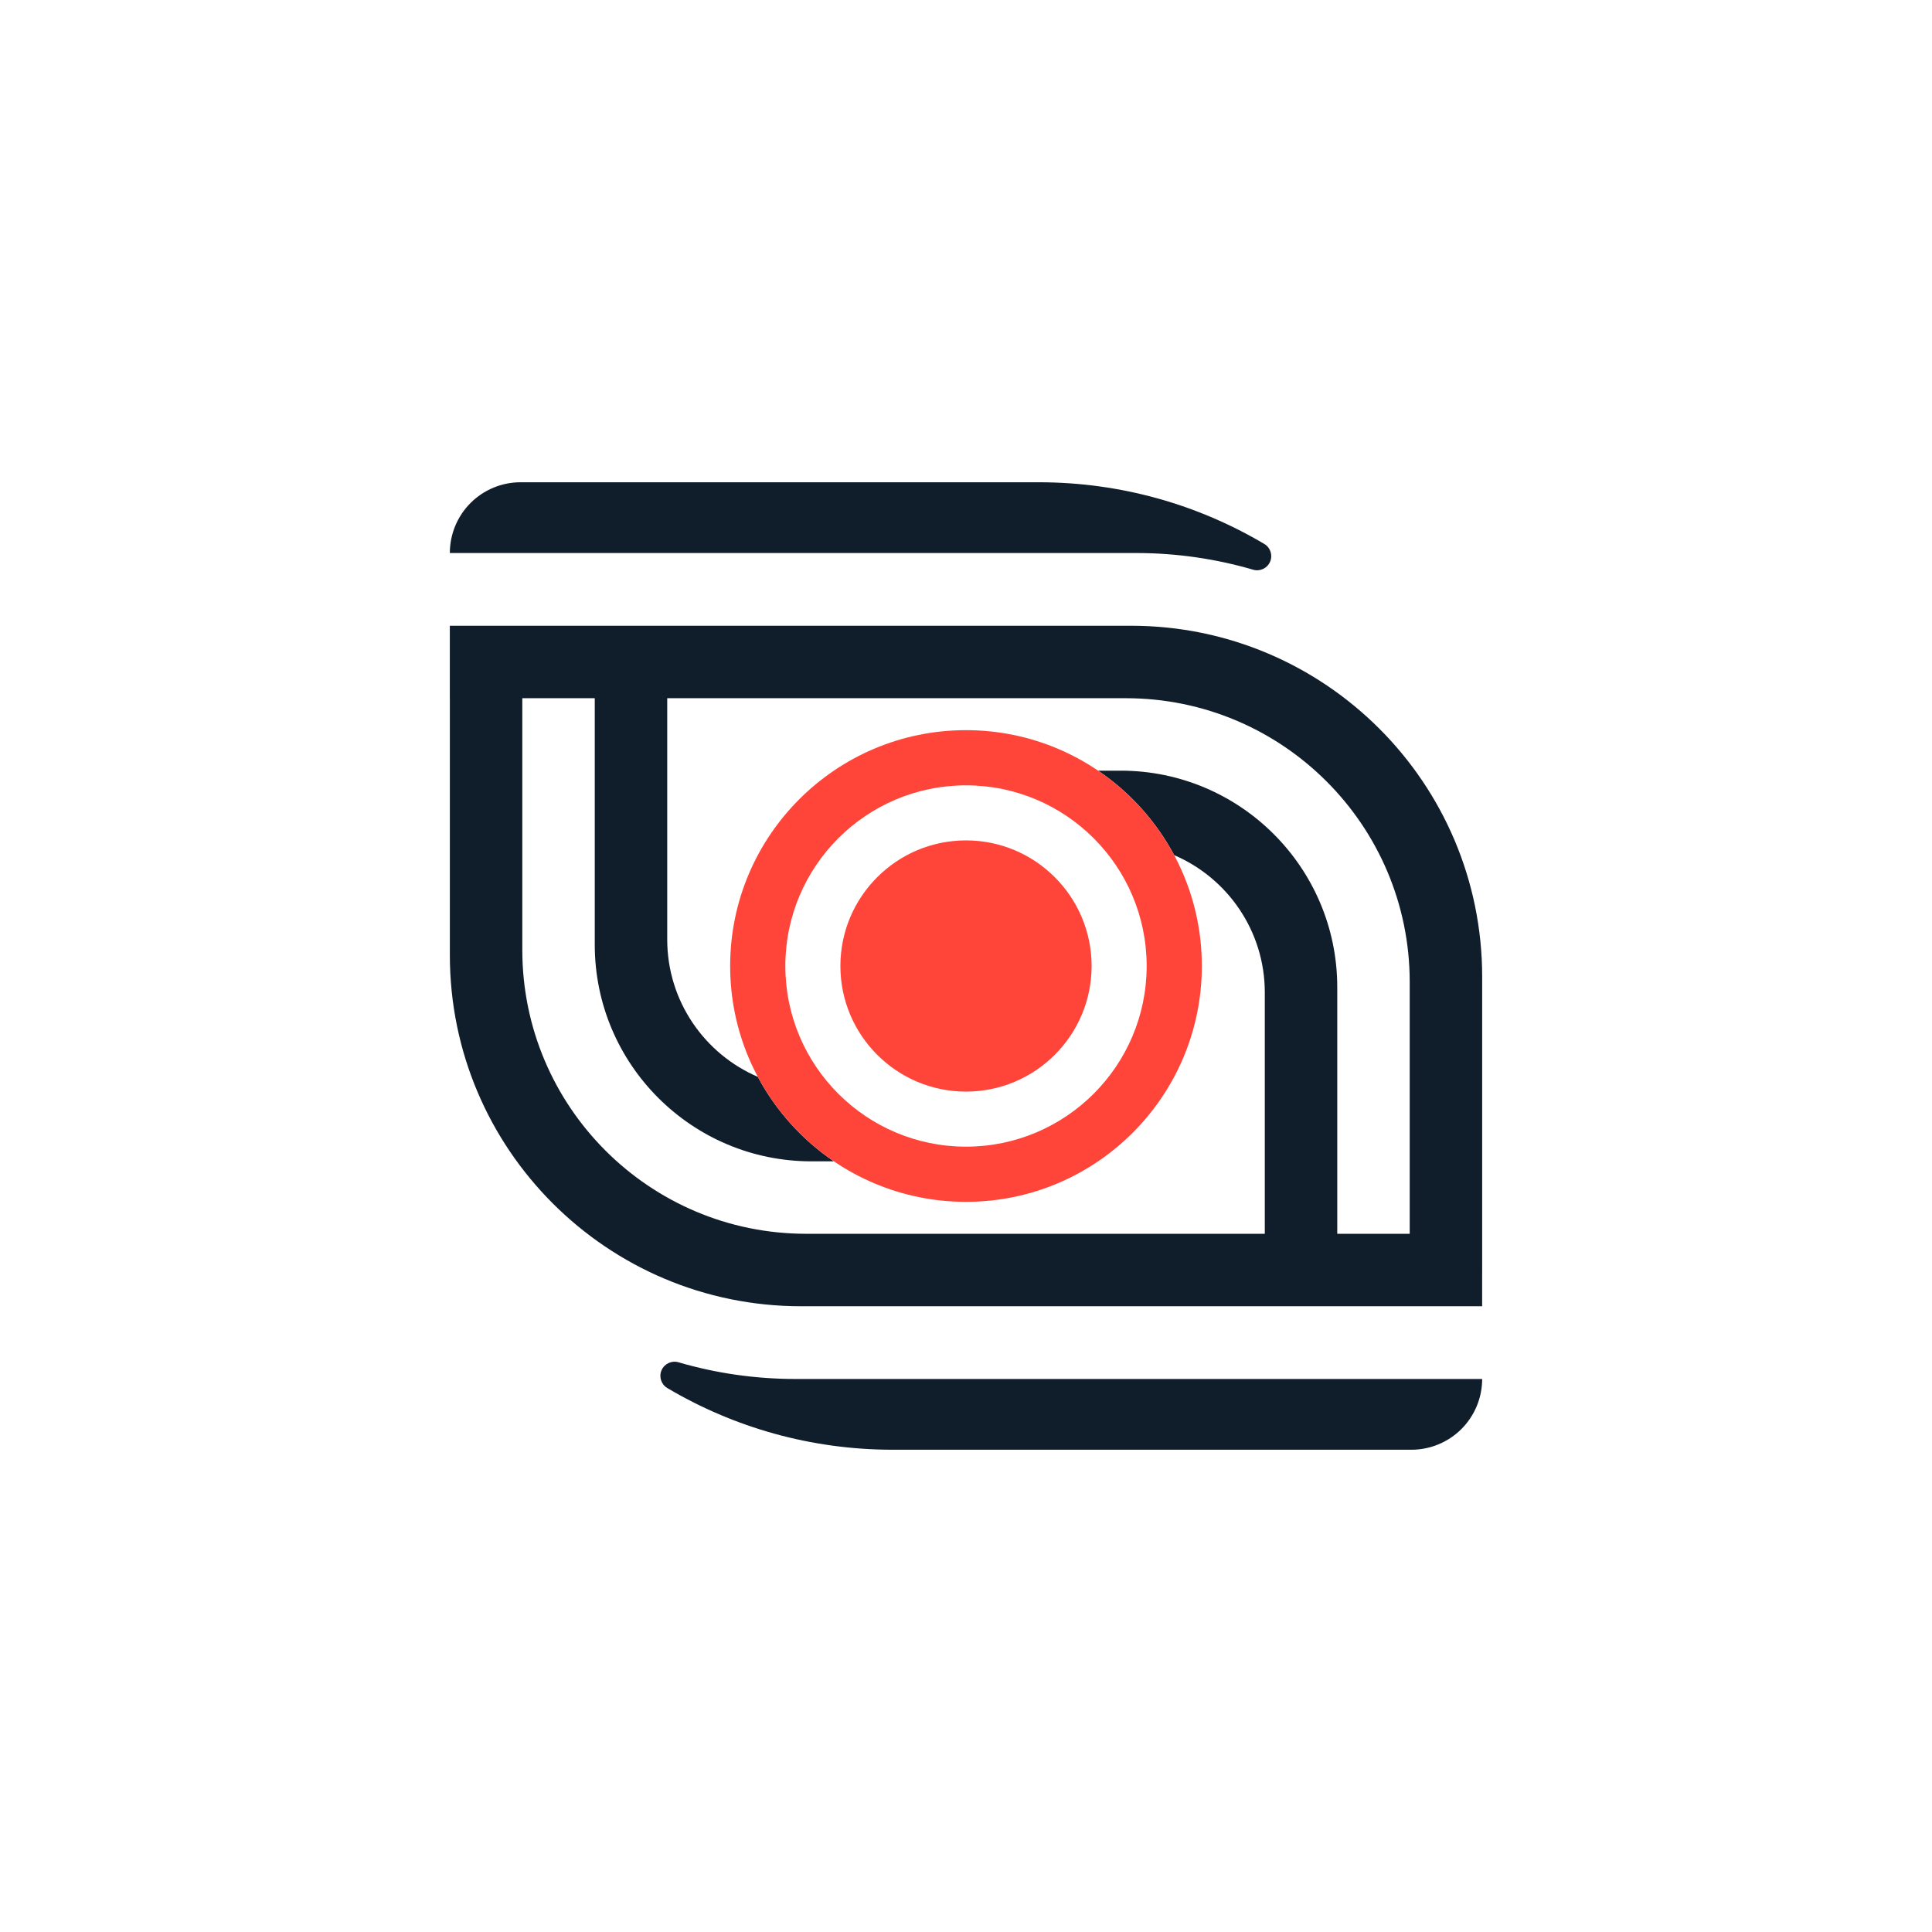
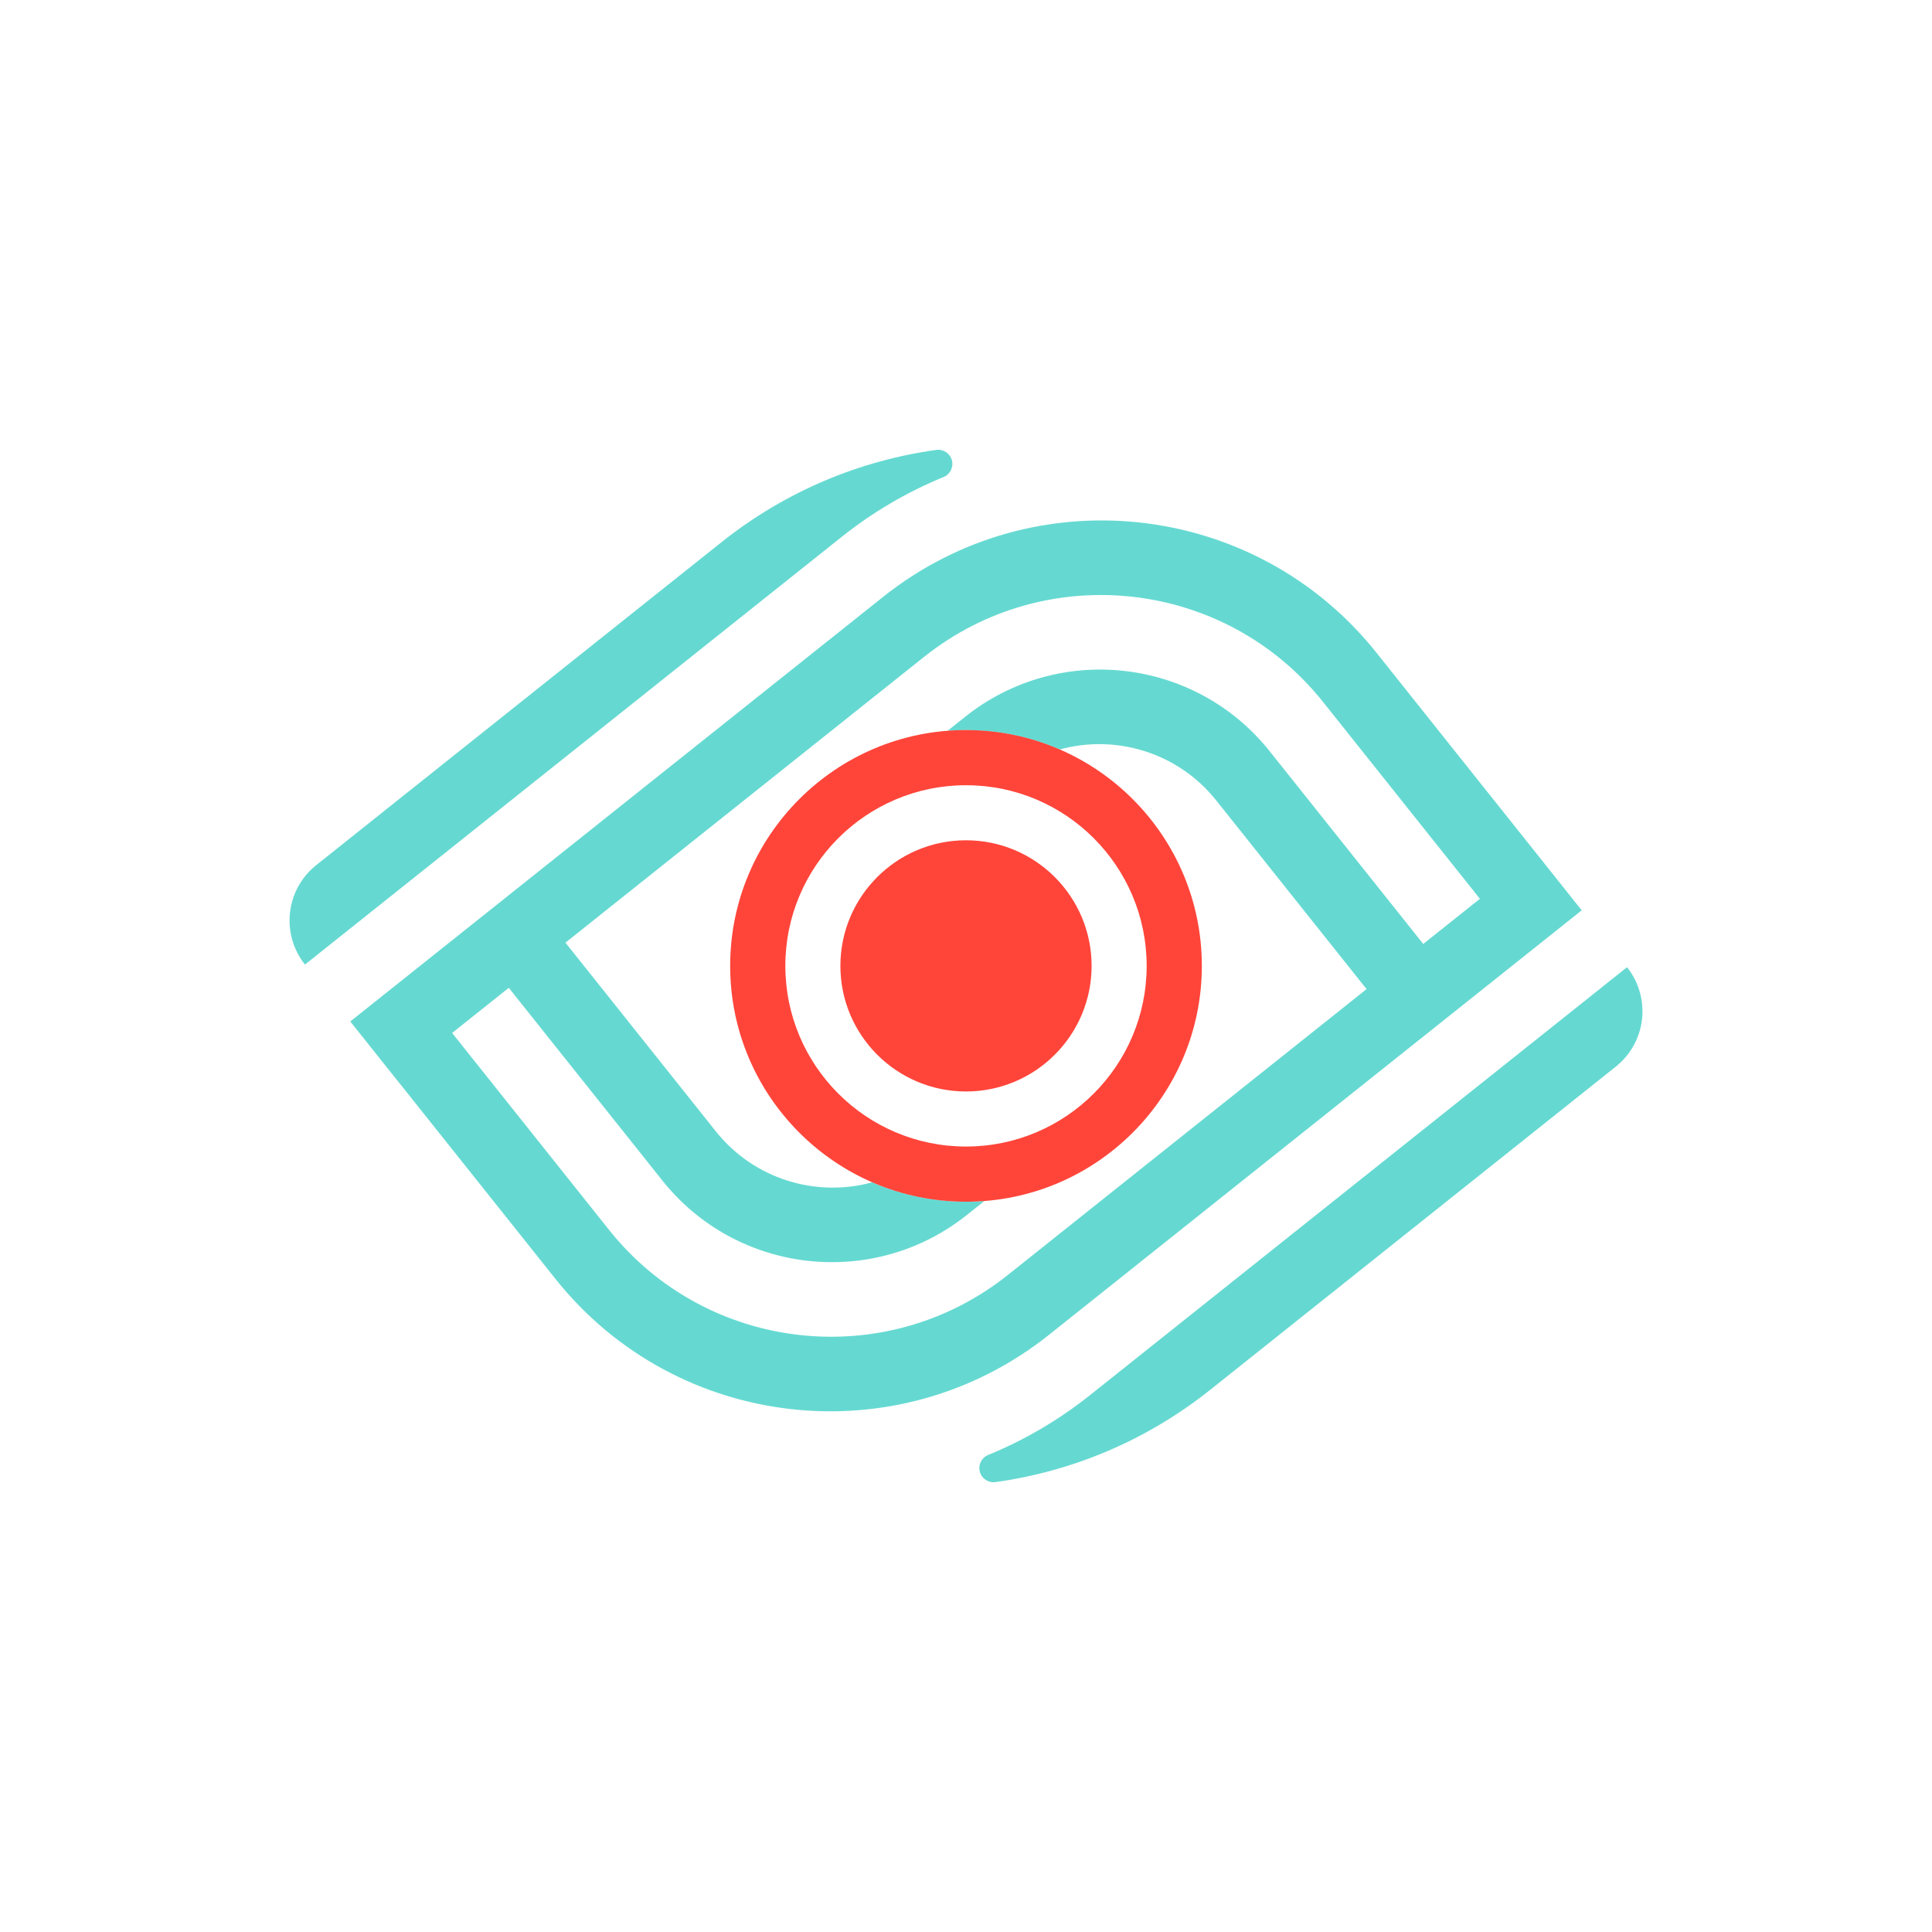
<svg xmlns="http://www.w3.org/2000/svg" xmlns:ns1="https://www.affinity.studio/" width="100%" height="100%" viewBox="0 0 2048 2048" version="1.1" xml:space="preserve" style="fill-rule:evenodd;clip-rule:evenodd;stroke-linejoin:round;stroke-miterlimit:2;">
  <g transform="matrix(1,0,0,1,-2098,0)">
-     <rect id="Pond-Logomark" ns1:id="Pond Logomark" x="2098" y="0" width="2048" height="2048" style="fill:none;" />
-     <g id="Pond-Logomark1" ns1:id="Pond Logomark">
-       <g id="Logomark" transform="matrix(1,0,0,1,-51.5,-1.5)">
-         <g id="Ripple" transform="matrix(1,0,0,1,-2108,-36)">
-           <path d="M5828.65,1499.284C5828.65,1519.174 5820.748,1538.251 5806.684,1552.316C5792.619,1566.381 5773.543,1574.282 5753.652,1574.282L5204.05,1574.282C5116.743,1574.282 5034.963,1550.425 4964.881,1508.88C4958.38,1505.023 4955.764,1496.932 4958.777,1489.999C4961.79,1483.067 4969.49,1479.459 4976.745,1481.582C5016.169,1493.113 5057.866,1499.283 5100.992,1499.283L5828.65,1499.284ZM4734.35,623.716C4734.35,603.826 4742.252,584.749 4756.316,570.684C4770.381,556.619 4789.457,548.718 4809.348,548.718L5358.56,548.718C5445.867,548.718 5527.646,572.575 5597.728,614.12C5604.23,617.977 5606.846,626.068 5603.833,633.001C5600.82,639.933 5593.119,643.541 5585.864,641.418C5546.44,629.887 5504.744,623.717 5461.617,623.717L4734.35,623.716ZM4734.364,777.631L4734.336,777.631L4734.336,700.824L5456.505,700.824C5661.906,700.824 5828.664,867.582 5828.664,1072.981L5828.664,1387.097L5828.636,1387.097L5828.636,1422.176L5106.523,1422.176C4901.122,1422.176 4734.364,1255.418 4734.364,1050.019L4734.364,777.631ZM5675.05,1345.369L5751.856,1345.369L5751.856,1078.524C5751.856,912.456 5617.032,777.631 5450.963,777.631L4964.786,777.631L4964.786,1033.39C4964.786,1098.667 5004.366,1154.773 5060.816,1178.997C5080.043,1215.005 5107.826,1245.768 5141.442,1268.562L5117.607,1268.562C4990.872,1268.562 4887.978,1165.669 4887.978,1038.933L4887.978,777.631L4811.172,777.631L4811.172,1044.476C4811.172,1210.544 4945.996,1345.369 5112.065,1345.369L5598.242,1345.369L5598.242,1089.61C5598.242,1024.319 5558.645,968.203 5502.176,943.988C5482.949,907.986 5455.169,877.229 5421.558,854.438L5445.421,854.438C5572.155,854.438 5675.05,957.331 5675.05,1084.067L5675.05,1345.369Z" style="fill:rgb(16,29,43);" />
+     <g id="Pond-Logomark--Bright-" ns1:id="Pond Logomark (Bright)" transform="matrix(1,0,0,1,2098,-2098)">
+       <rect x="0" y="2098" width="2048" height="2048" style="fill:none;" />
+       <g id="Logomark--Bright-" ns1:id="Logomark (Bright)" transform="matrix(1,0,0,1,20.5,-17.62167)">
+         <g id="Ripple" transform="matrix(0.782065,-0.623197,0.623197,0.782065,-3788.498,5600.755)">
+           <path d="M5828.65,1499.284C5828.65,1519.174 5820.748,1538.251 5806.684,1552.316C5792.619,1566.381 5773.543,1574.282 5753.652,1574.282L5204.05,1574.282C5116.743,1574.282 5034.963,1550.425 4964.881,1508.88C4958.38,1505.023 4955.764,1496.932 4958.777,1489.999C4961.79,1483.067 4969.49,1479.459 4976.745,1481.582C5016.169,1493.113 5057.866,1499.283 5100.992,1499.283L5828.65,1499.284ZM4734.35,623.716C4734.35,603.826 4742.252,584.749 4756.316,570.684C4770.381,556.619 4789.457,548.718 4809.348,548.718L5358.56,548.718C5445.867,548.718 5527.646,572.575 5597.728,614.12C5604.23,617.977 5606.846,626.068 5603.833,633.001C5600.82,639.933 5593.119,643.541 5585.864,641.418C5546.44,629.887 5504.744,623.717 5461.617,623.717L4734.35,623.716ZM4734.364,777.631L4734.336,777.631L4734.336,700.824L5456.505,700.824C5661.906,700.824 5828.664,867.582 5828.664,1072.981L5828.664,1387.097L5828.636,1387.097L5828.636,1422.176L5106.523,1422.176C4901.122,1422.176 4734.364,1255.418 4734.364,1050.019L4734.364,777.631ZM5675.05,1345.369L5751.856,1345.369L5751.856,1078.524C5751.856,912.456 5617.032,777.631 5450.963,777.631L4964.786,777.631L4964.786,1033.39C4964.786,1098.667 5004.366,1154.773 5060.816,1178.997C5080.043,1215.005 5107.826,1245.768 5141.442,1268.562L5117.607,1268.562C4990.872,1268.562 4887.978,1165.669 4887.978,1038.933L4887.978,777.631L4811.172,777.631L4811.172,1044.476C4811.172,1210.544 4945.996,1345.369 5112.065,1345.369L5598.242,1345.369L5598.242,1089.61C5598.242,1024.319 5558.645,968.203 5502.176,943.988C5482.949,907.986 5455.169,877.229 5421.558,854.438L5445.421,854.438C5572.155,854.438 5675.05,957.331 5675.05,1084.067L5675.05,1345.369Z" style="fill:rgb(101,217,209);" />
        </g>
-         <g id="Record" transform="matrix(1,0,0,1,-2108,-36)">
+         <g id="Record" transform="matrix(1,0,0,1,-4278,2078)">
          <path d="M5281.5,811.5C5419.479,811.5 5531.5,923.521 5531.5,1061.5C5531.5,1199.479 5419.479,1311.5 5281.5,1311.5C5143.521,1311.5 5031.5,1199.479 5031.5,1061.5C5031.5,923.521 5143.521,811.5 5281.5,811.5ZM5281.5,870C5175.808,870 5090,955.808 5090,1061.5C5090,1167.192 5175.808,1253 5281.5,1253C5387.192,1253 5473,1167.192 5473,1061.5C5473,955.808 5387.192,870 5281.5,870ZM5281.5,928.356C5354.984,928.356 5414.644,988.016 5414.644,1061.5C5414.644,1134.984 5354.984,1194.644 5281.5,1194.644C5208.016,1194.644 5148.356,1134.984 5148.356,1061.5C5148.356,988.016 5208.016,928.356 5281.5,928.356Z" style="fill:rgb(255,69,58);" />
        </g>
      </g>
    </g>
  </g>
</svg>
